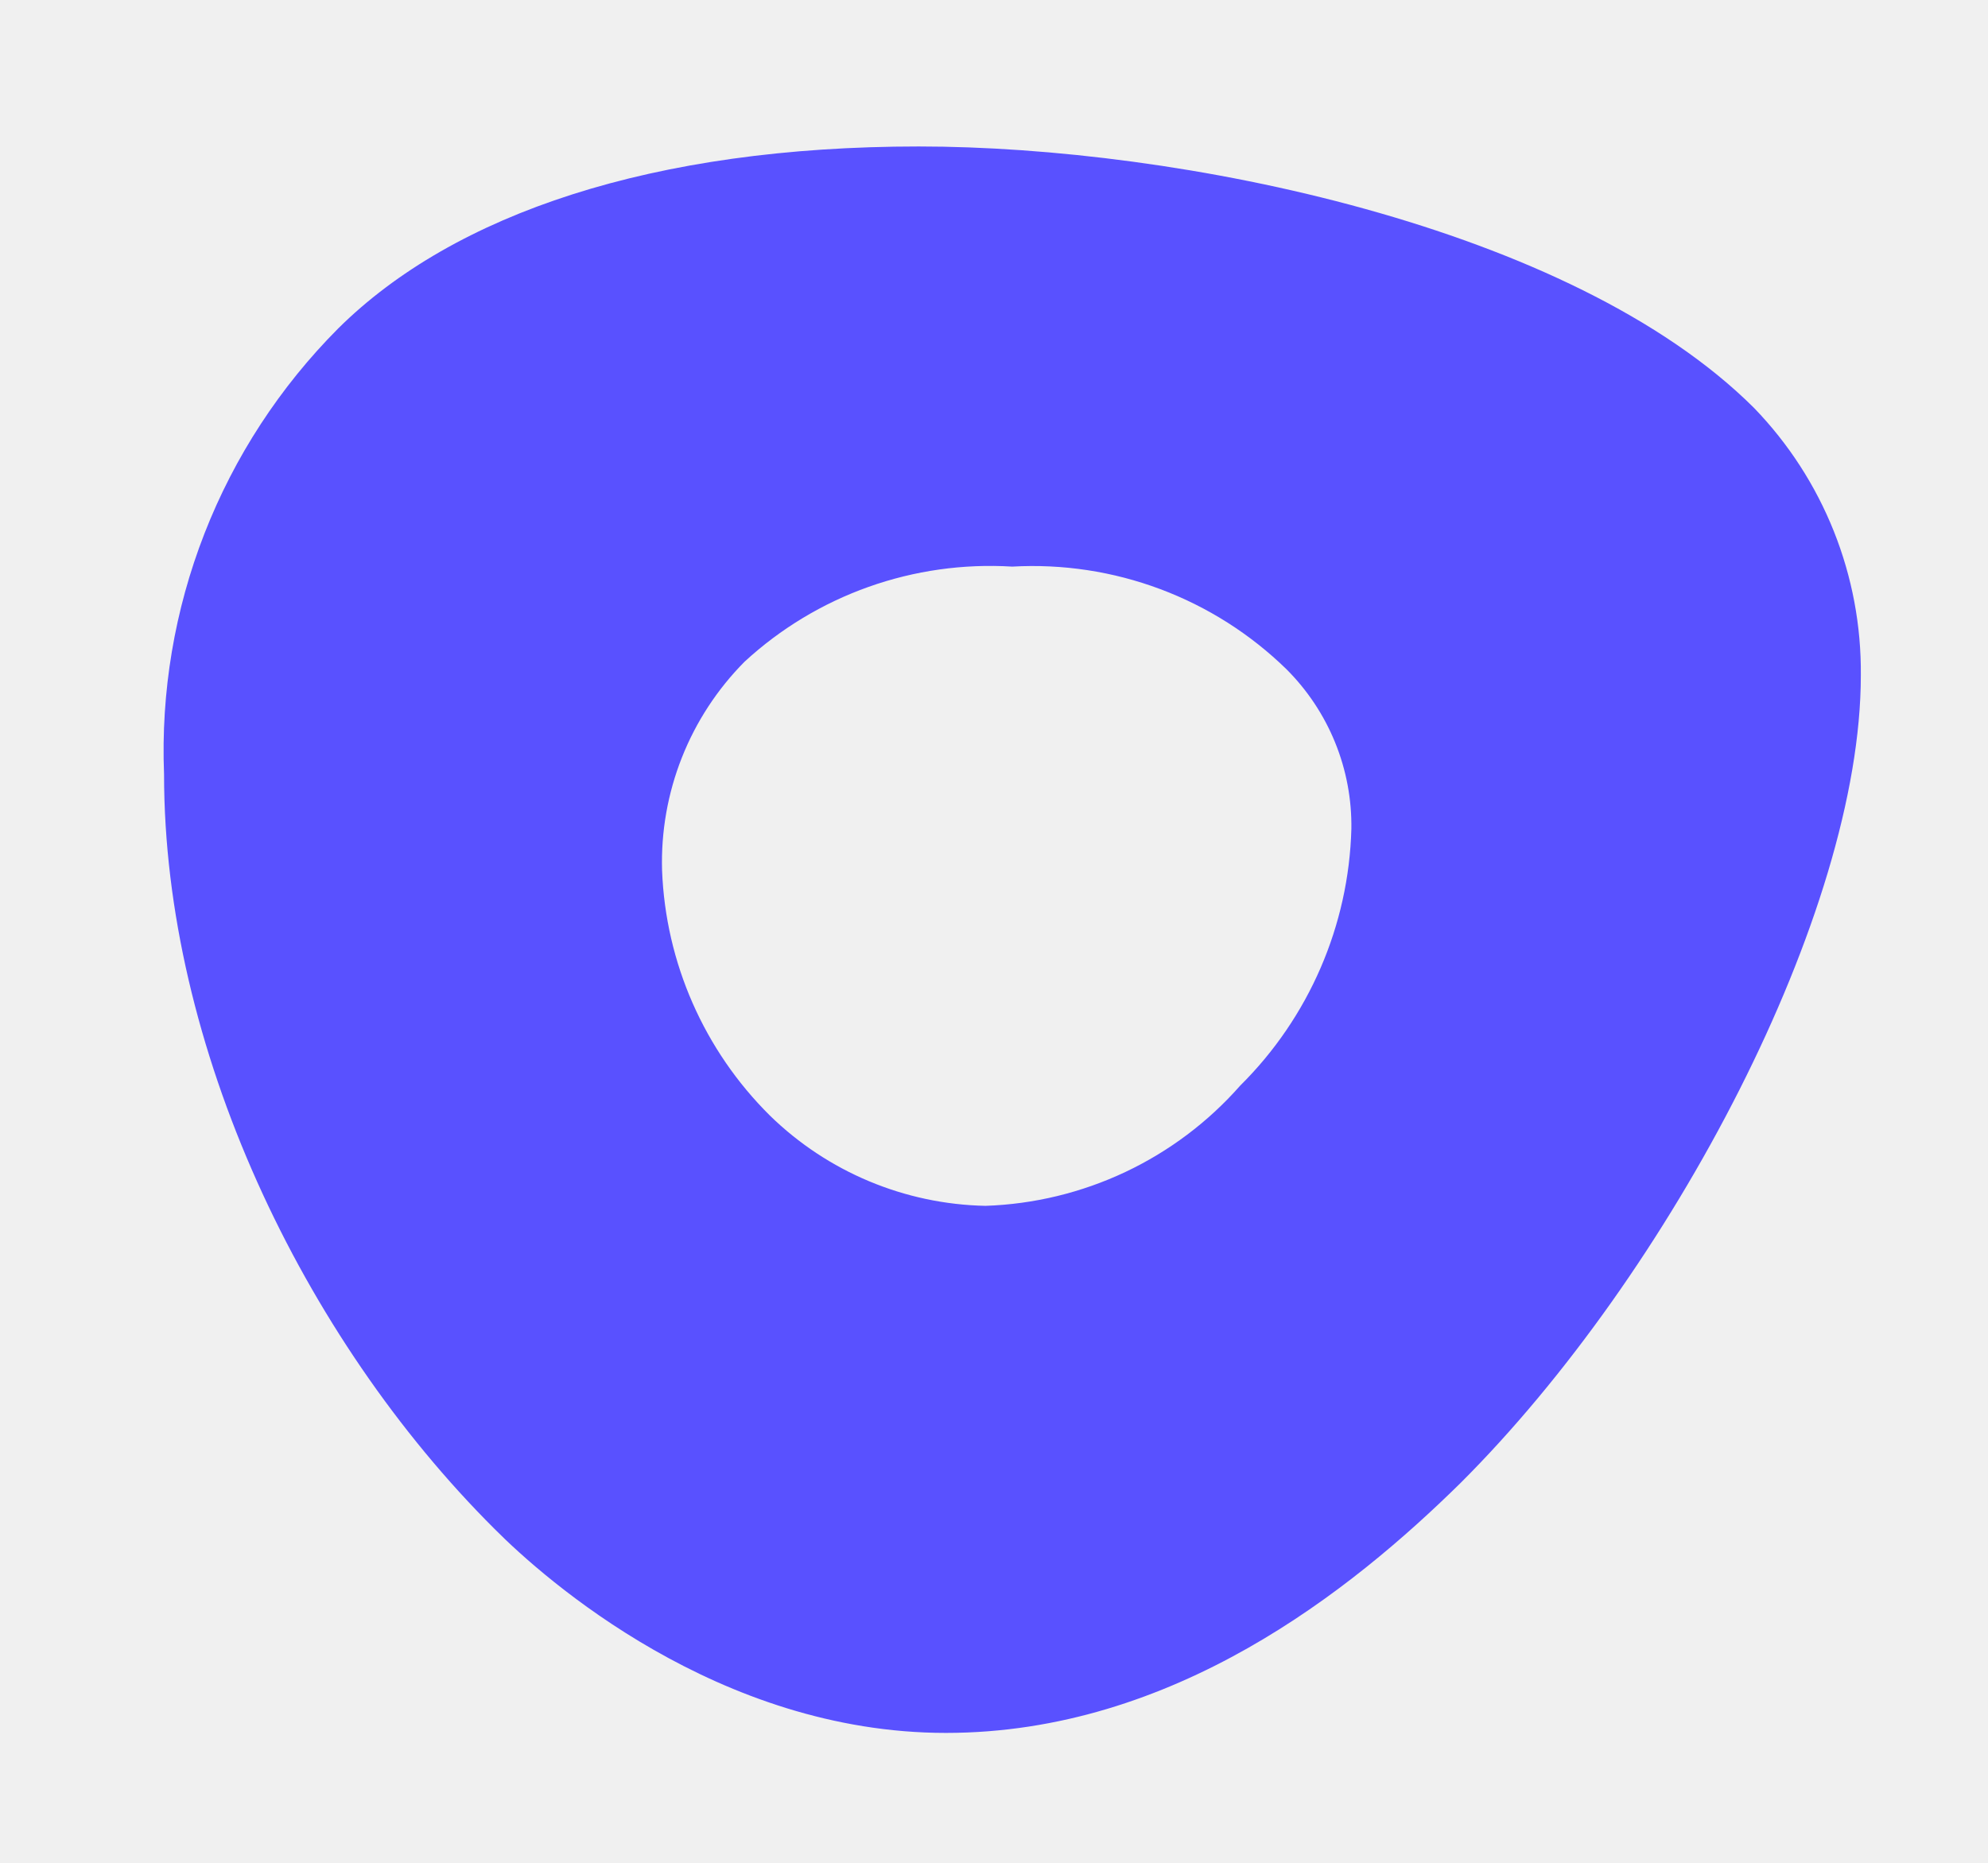
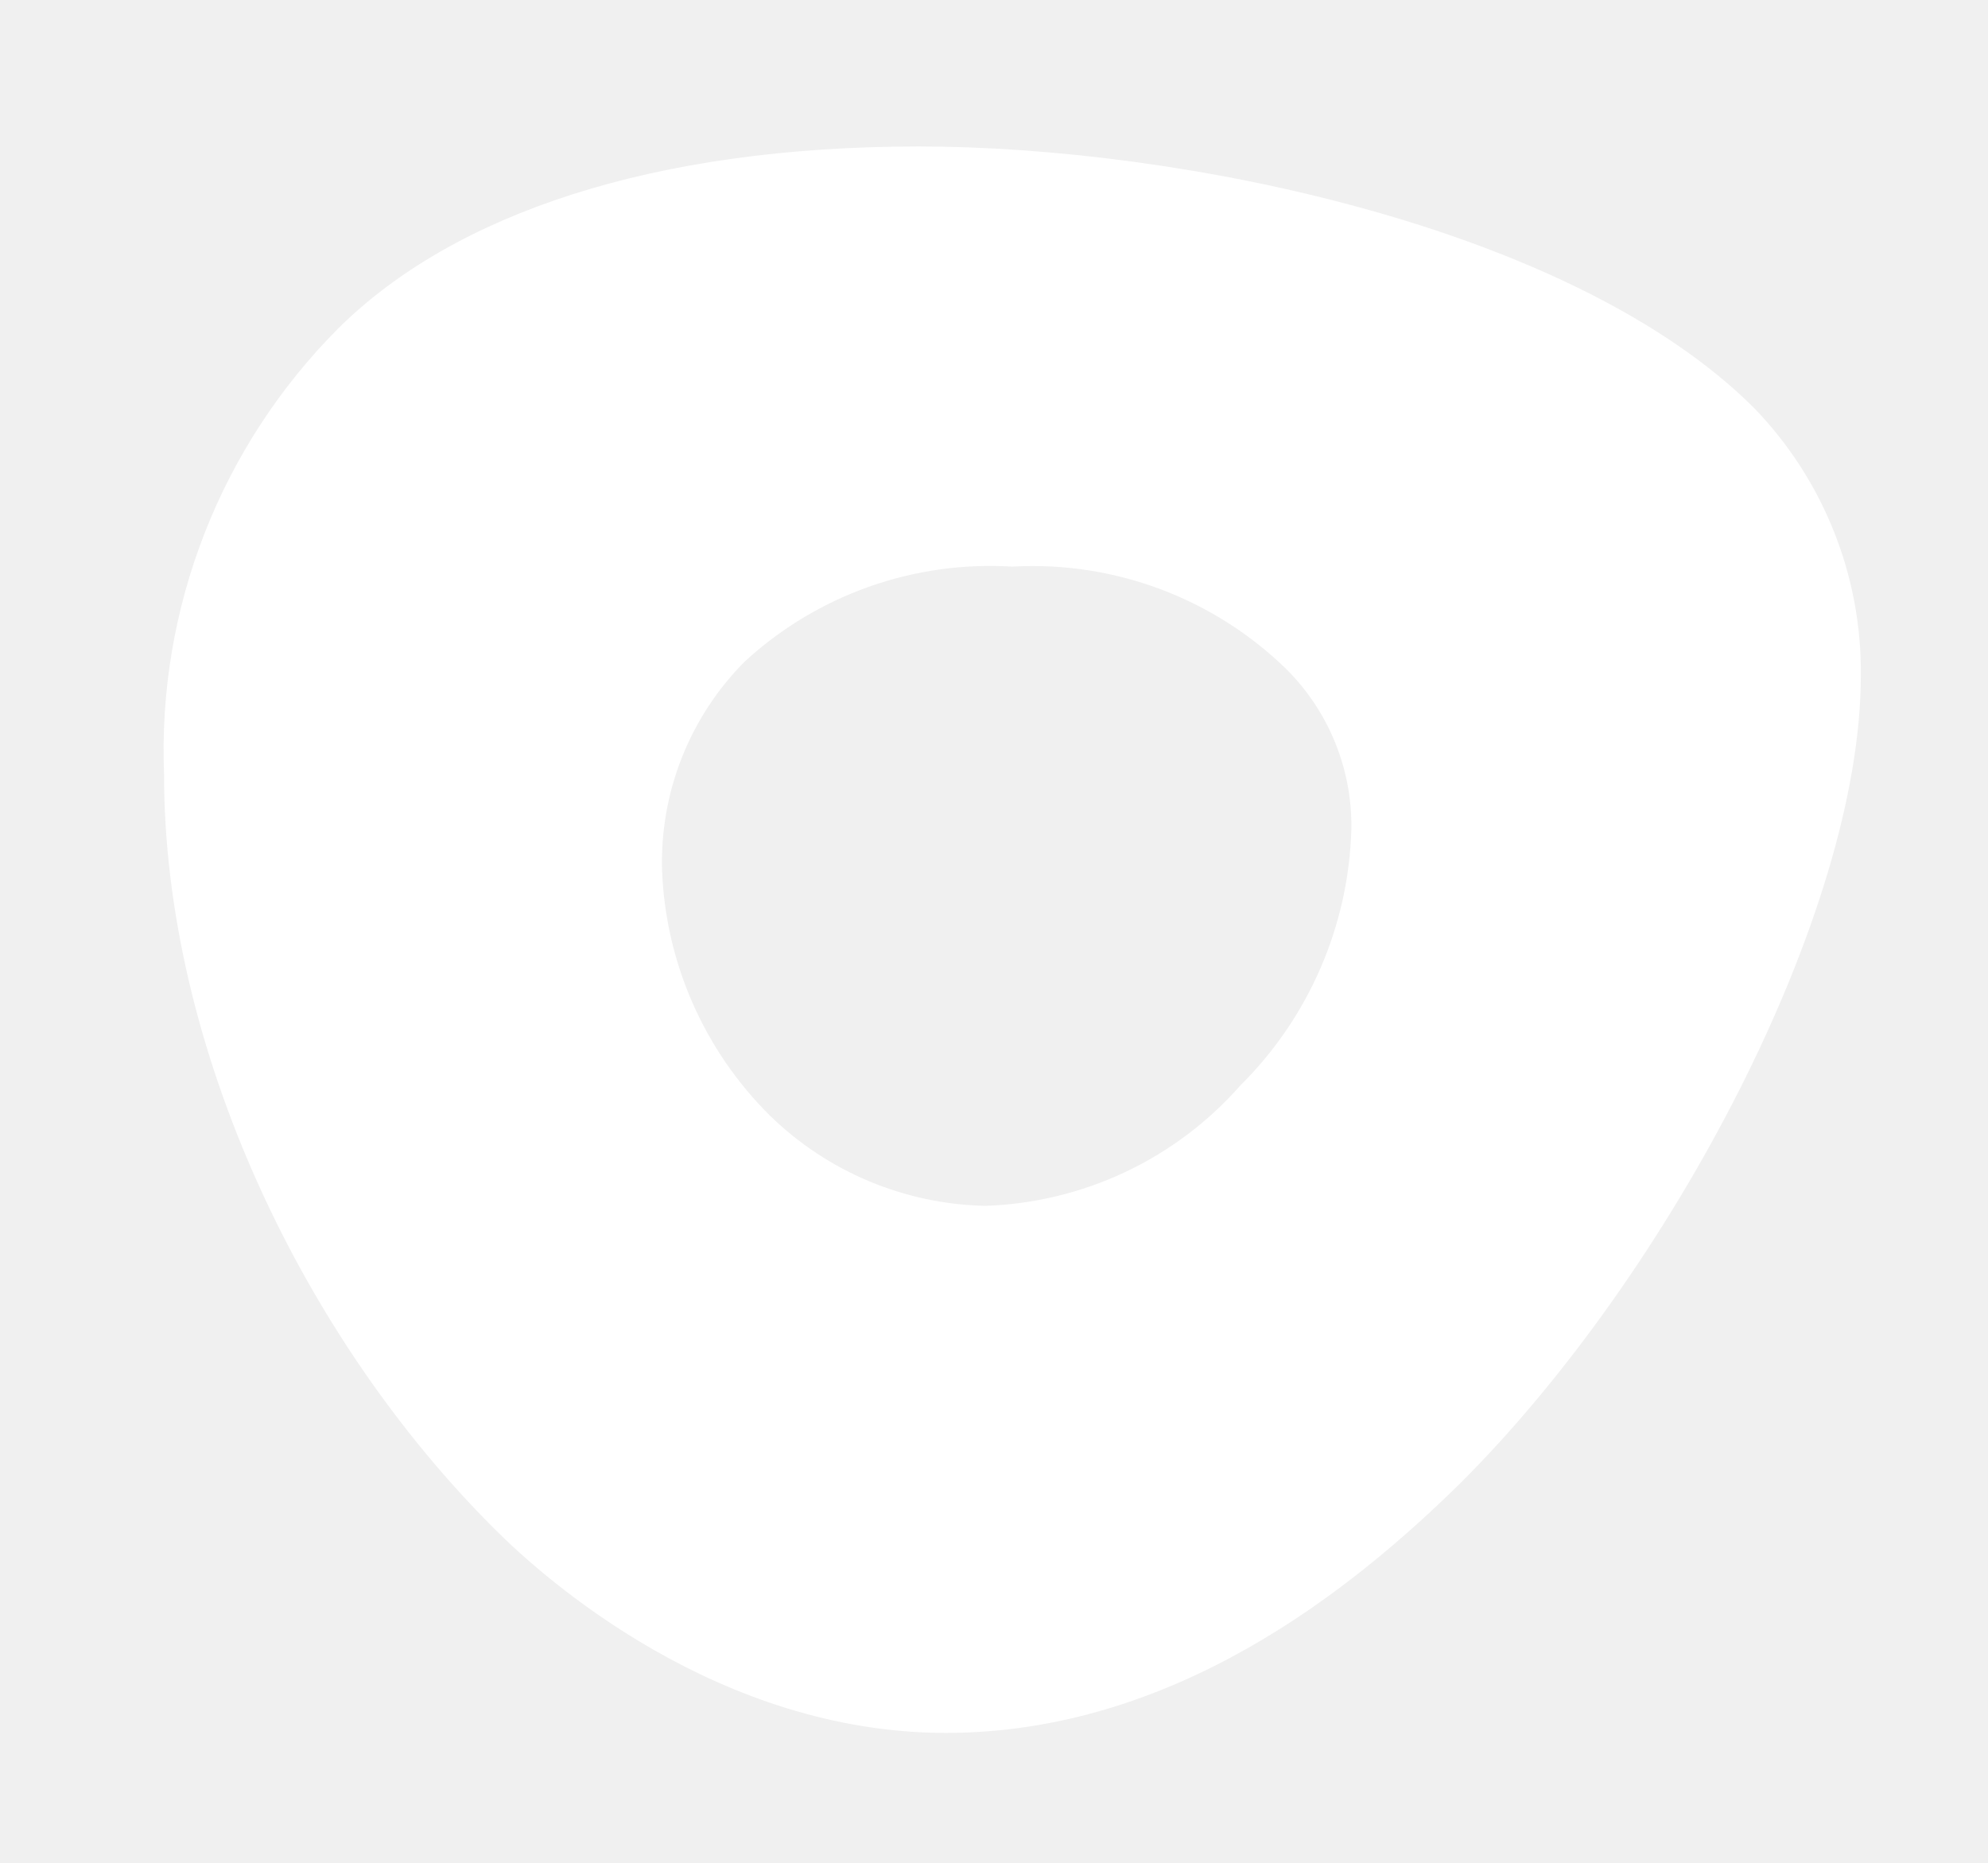
<svg xmlns="http://www.w3.org/2000/svg" role="img" viewBox="205 138 190 178">
-   <path fill="#5951FF" d="M292.804 152C267.455 152 248.398 158.405 237.319 169.398C231.758 174.982 227.411 181.647 224.548 188.977C221.685 196.308 220.368 204.148 220.679 212.009C220.679 237.993 233.855 265.793 252.274 284.146C257.061 288.961 273.656 303.634 295.403 303.634C317.149 303.634 334.155 290.007 344.55 279.785C364.655 259.752 382.846 225.273 382.846 202.56C382.939 193.03 379.271 183.846 372.634 176.985C355.173 159.586 317.605 152 292.804 152ZM323.532 241.763C320.477 245.234 316.741 248.044 312.554 250.021C308.366 251.997 303.817 253.099 299.187 253.256C291.465 253.1 284.095 250.012 278.58 244.625C272.293 238.391 268.611 230.015 268.276 221.185C268.169 217.502 268.814 213.836 270.169 210.409C271.525 206.981 273.564 203.863 276.164 201.243C279.59 198.086 283.623 195.654 288.018 194.092C292.415 192.531 297.082 191.872 301.74 192.157C306.554 191.885 311.373 192.617 315.887 194.307C320.4 195.996 324.51 198.606 327.955 201.969C329.959 203.972 331.54 206.354 332.605 208.976C333.67 211.597 334.197 214.405 334.155 217.233C333.905 226.465 330.102 235.248 323.532 241.763Z" />
+   <path fill="#ffffff" d="M292.804 152C267.455 152 248.398 158.405 237.319 169.398C231.758 174.982 227.411 181.647 224.548 188.977C221.685 196.308 220.368 204.148 220.679 212.009C220.679 237.993 233.855 265.793 252.274 284.146C257.061 288.961 273.656 303.634 295.403 303.634C317.149 303.634 334.155 290.007 344.55 279.785C364.655 259.752 382.846 225.273 382.846 202.56C382.939 193.03 379.271 183.846 372.634 176.985C355.173 159.586 317.605 152 292.804 152ZM323.532 241.763C320.477 245.234 316.741 248.044 312.554 250.021C308.366 251.997 303.817 253.099 299.187 253.256C291.465 253.1 284.095 250.012 278.58 244.625C272.293 238.391 268.611 230.015 268.276 221.185C268.169 217.502 268.814 213.836 270.169 210.409C271.525 206.981 273.564 203.863 276.164 201.243C279.59 198.086 283.623 195.654 288.018 194.092C292.415 192.531 297.082 191.872 301.74 192.157C306.554 191.885 311.373 192.617 315.887 194.307C320.4 195.996 324.51 198.606 327.955 201.969C329.959 203.972 331.54 206.354 332.605 208.976C333.67 211.597 334.197 214.405 334.155 217.233C333.905 226.465 330.102 235.248 323.532 241.763Z" />
</svg>
